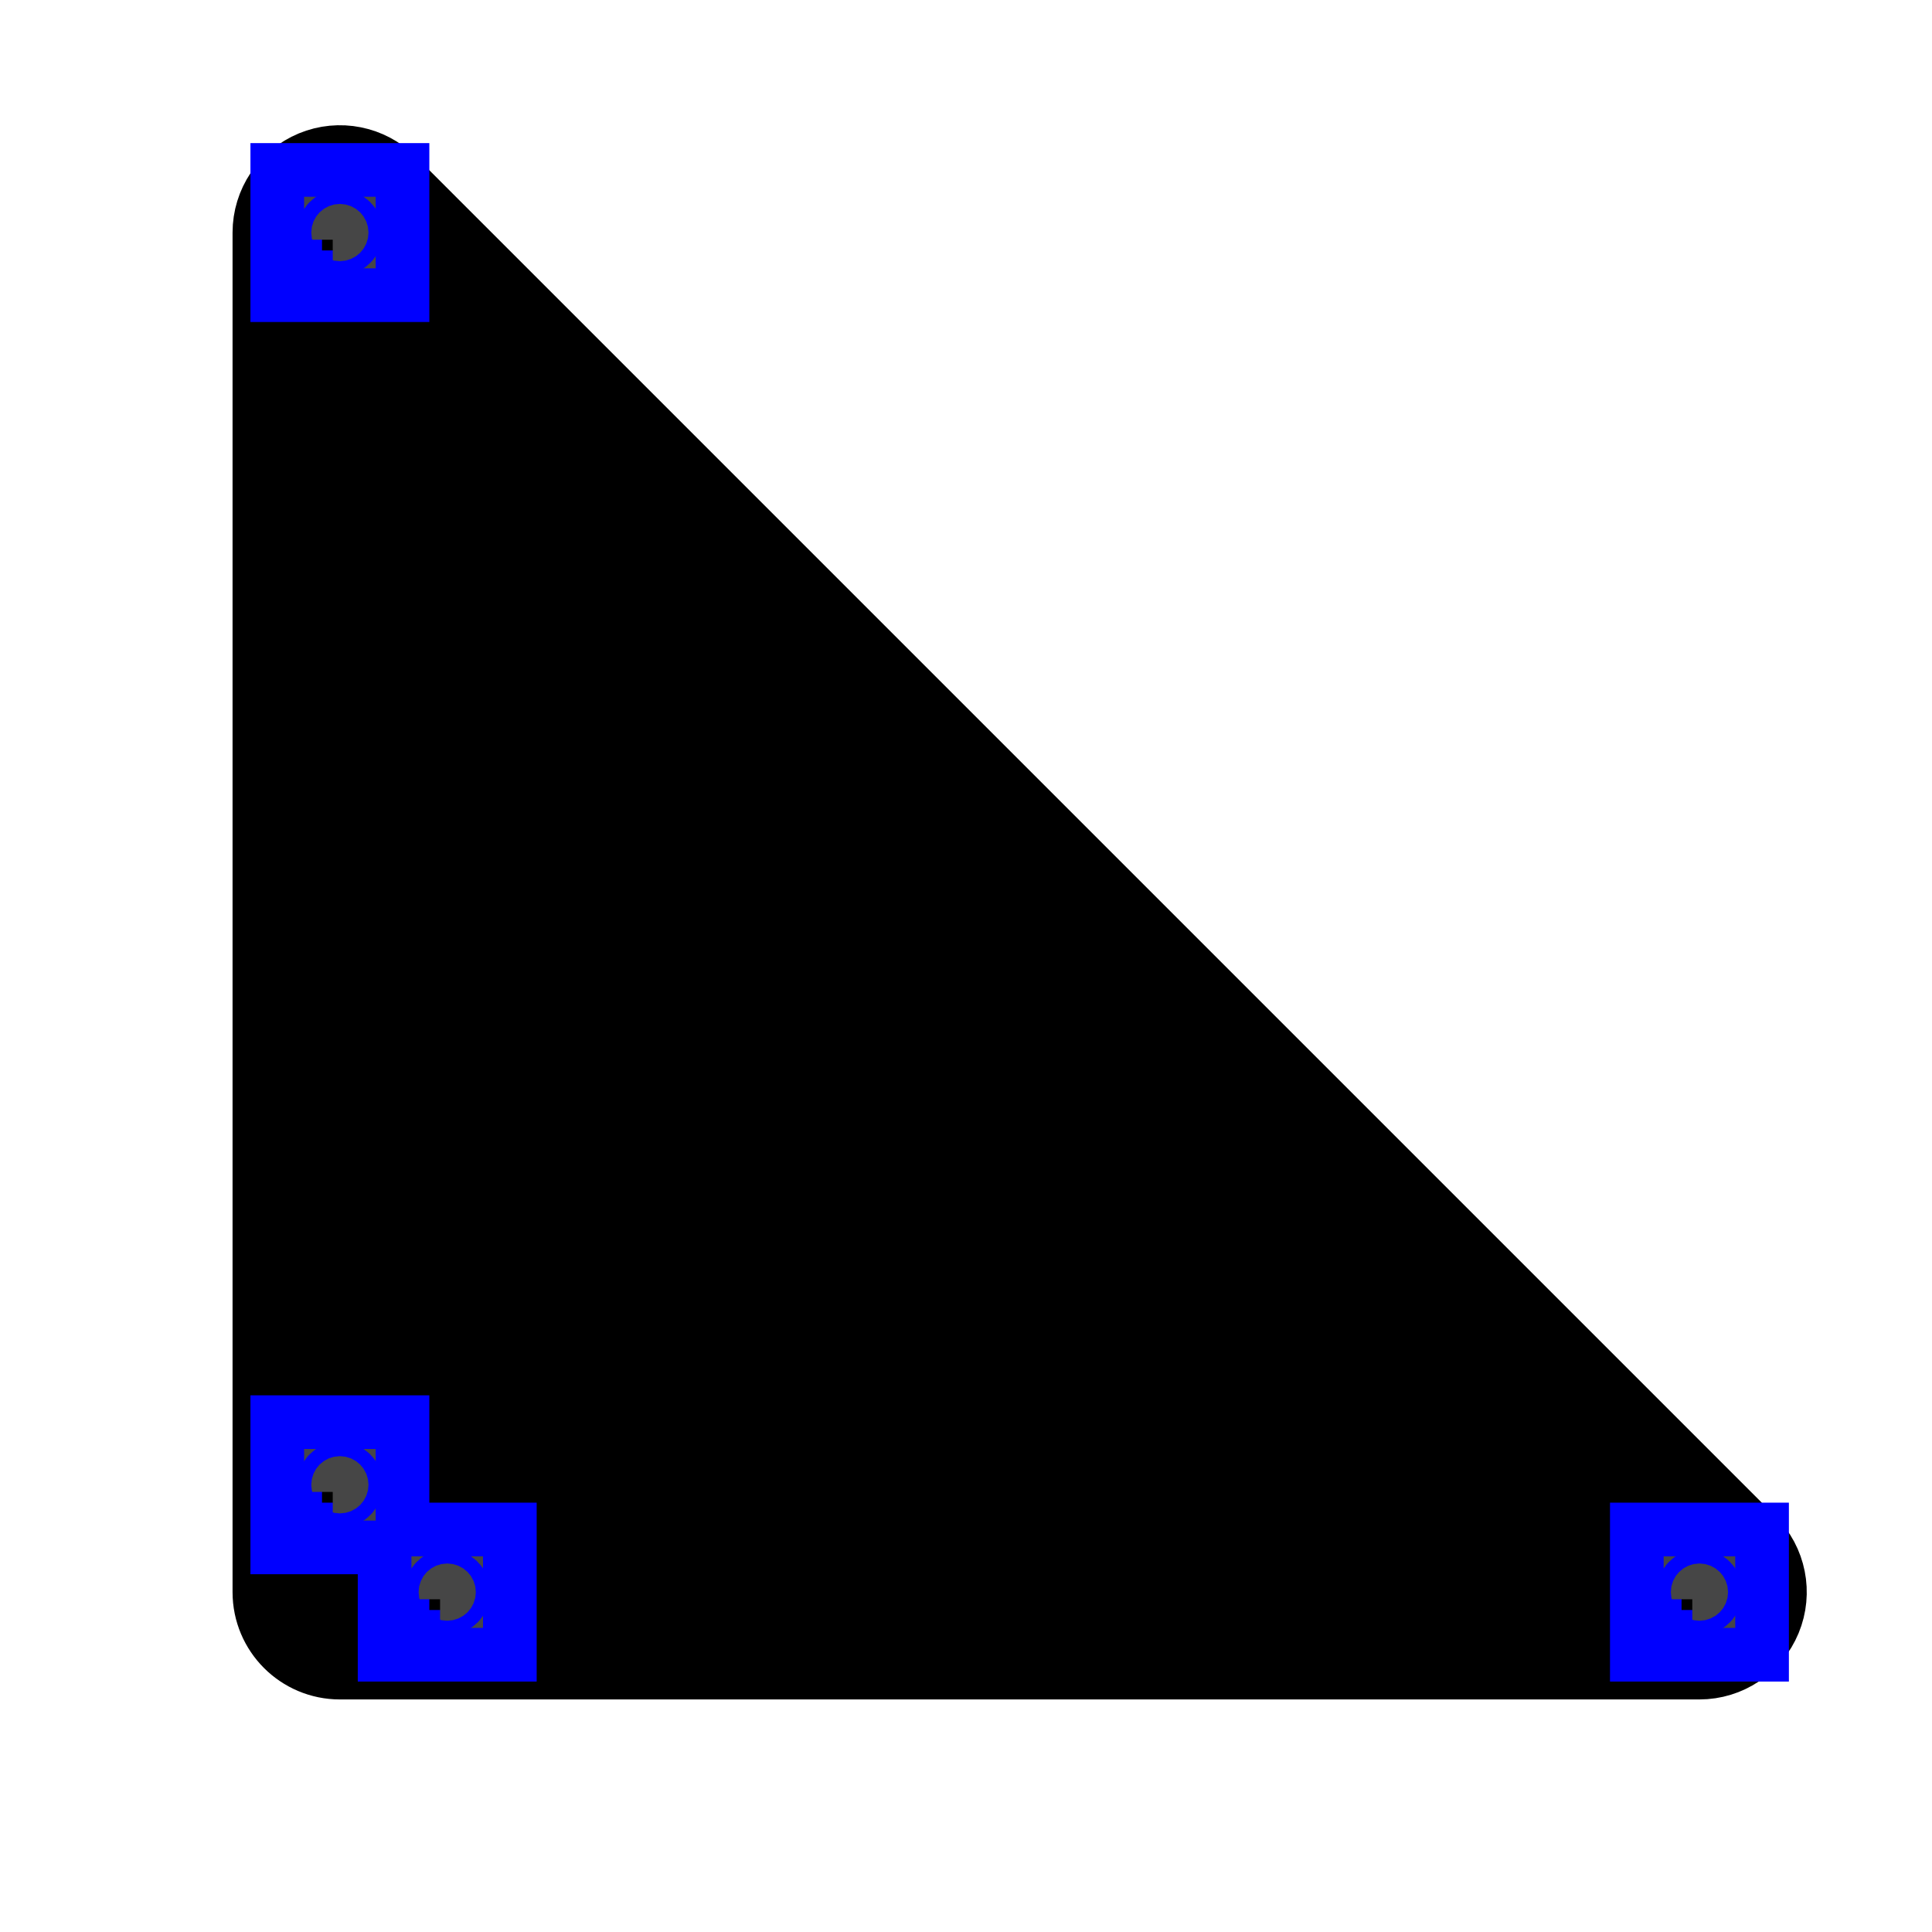
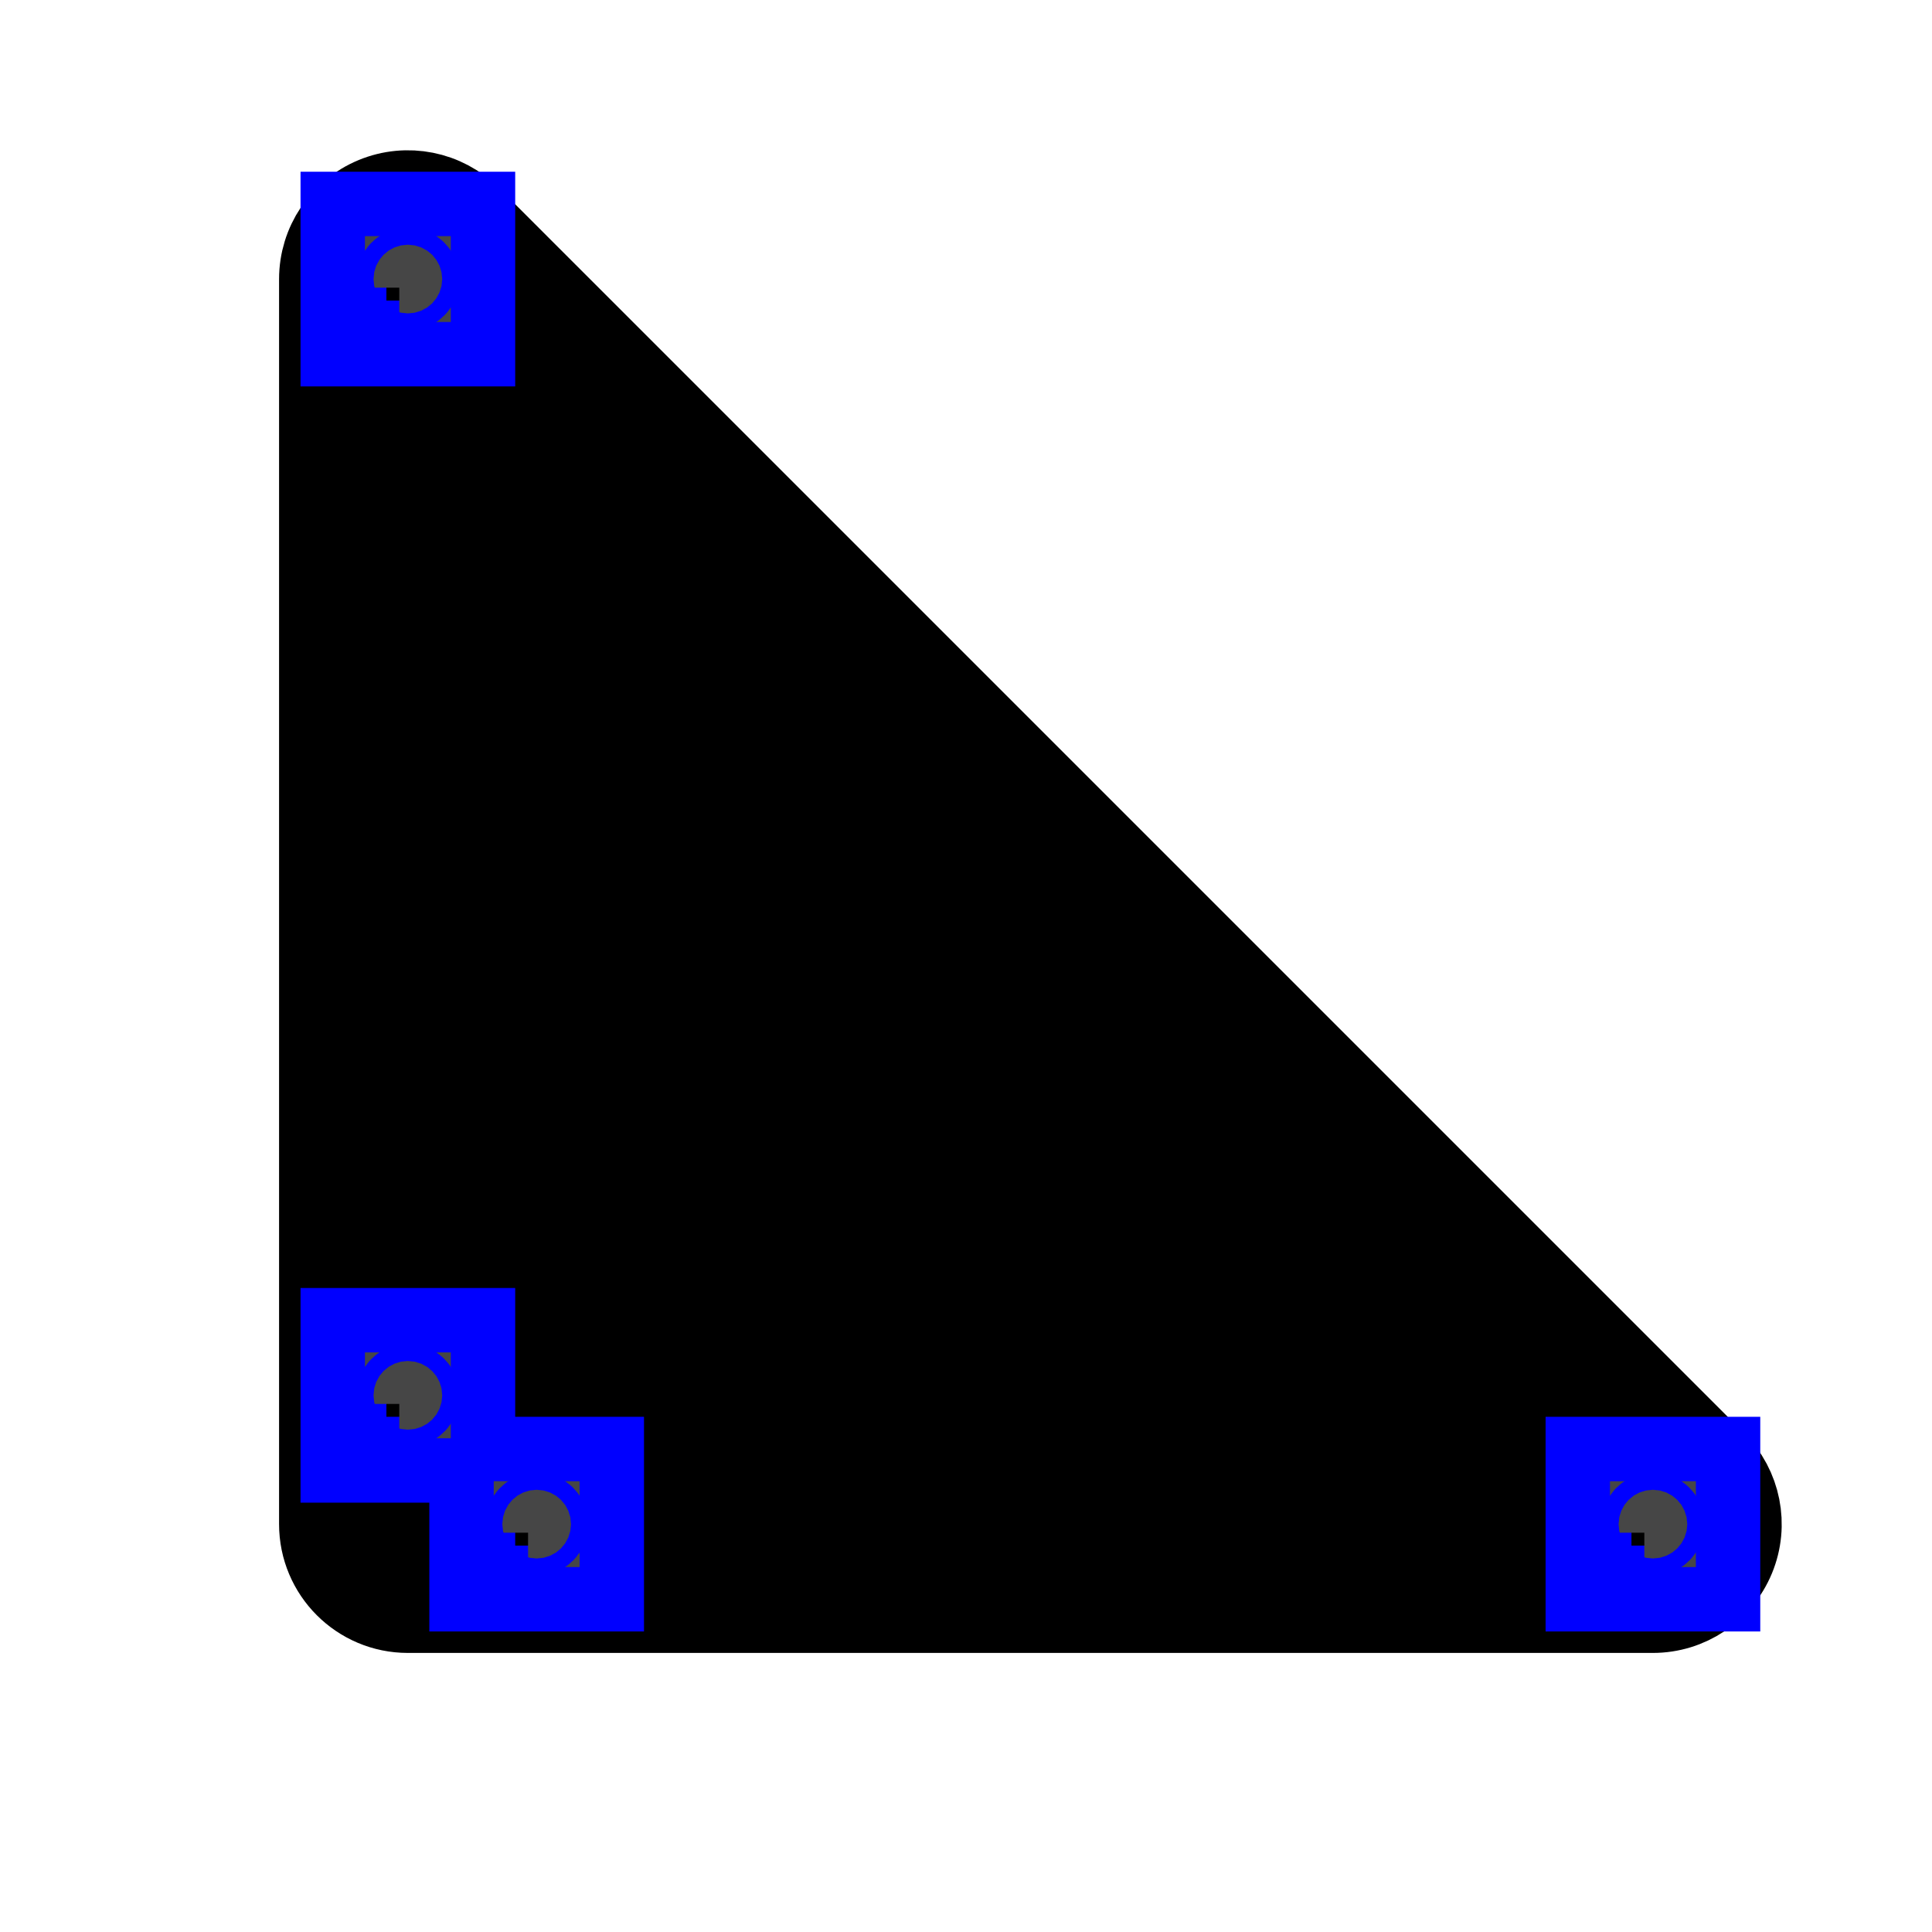
- <svg xmlns="http://www.w3.org/2000/svg" viewBox="-3 -3 27 27" width="90%">
-   <g transform="translate(0, 21) scale(1 -1)">
-     <path style="fill: none; stroke: blue; stroke-width: 1px; opacity: 1.0; vector-effect: non-scaling-stroke;" d="M 1.75 20.75 L 1.75 1.75 L 20.75 1.75 L 1.75 20.75" />
-     <path style="fill: black; stroke: black; stroke-width: 1px; opacity: 1.0;" d="M 0.75 20.75 L 0.75 1.75 A 1 1 0 0 1 1.75 0.75 L 20.75 0.75 A 1 1 0 0 1 21.457 2.457 L 2.457 21.457 A 1 1 0 0 1 0.75 20.75" />
+ <svg xmlns="http://www.w3.org/2000/svg" viewBox="-3 -3 22.5 22.5" width="90%">
+   <g transform="translate(0, 16.5) scale(1 -1)">
+     <path style="fill: none; stroke: blue; stroke-width: 1px; opacity: 1.0; vector-effect: non-scaling-stroke;" d="M 1.75 16.25 L 1.75 1.75 L 16.25 1.75 L 1.75 16.25" />
+     <path style="fill: black; stroke: black; stroke-width: 1px; opacity: 1.0;" d="M 0.75 16.25 L 0.75 1.75 A 1 1 0 0 1 1.75 0.75 L 16.25 0.75 A 1 1 0 0 1 16.957 2.457 L 2.457 16.957 A 1 1 0 0 1 0.75 16.25" />
    <g class="Leg">
      <rect x="1" y="2.5" width="1.5" height="1.5" style="fill: none; stroke: blue; stroke-width: 1px; opacity: 1.0; vector-effect: non-scaling-stroke;" />
    </g>
    <g class="Leg">
      <rect x="2.5" y="1" width="1.5" height="1.5" style="fill: none; stroke: blue; stroke-width: 1px; opacity: 1.0; vector-effect: non-scaling-stroke;" />
    </g>
    <g class="Leg">
-       <rect x="1" y="20" width="1.5" height="1.5" style="fill: none; stroke: blue; stroke-width: 1px; opacity: 1.0; vector-effect: non-scaling-stroke;" />
+       <rect x="1" y="15.5" width="1.5" height="1.5" style="fill: none; stroke: blue; stroke-width: 1px; opacity: 1.0; vector-effect: non-scaling-stroke;" />
    </g>
    <g class="Leg">
-       <rect x="20" y="1" width="1.5" height="1.5" style="fill: none; stroke: blue; stroke-width: 1px; opacity: 1.0; vector-effect: non-scaling-stroke;" />
+       <rect x="15.5" y="1" width="1.5" height="1.5" style="fill: none; stroke: blue; stroke-width: 1px; opacity: 1.0; vector-effect: non-scaling-stroke;" />
    </g>
    <g class="center_mark">
      <path d="M 1.65 3.25 L 1.75 3.25 L 1.75 3.15" style="fill: none; stroke: rgb(70 70 70); stroke-width: 1px; opacity: 1.0; vector-effect: non-scaling-stroke;" />
      <circle cx="1.75" cy="3.25" r="0.1" style="fill: none; stroke: blue; stroke-width: 1px; opacity: 1.0; vector-effect: non-scaling-stroke;" />
    </g>
    <g class="center_mark">
      <path d="M 3.15 1.75 L 3.25 1.75 L 3.25 1.65" style="fill: none; stroke: rgb(70 70 70); stroke-width: 1px; opacity: 1.0; vector-effect: non-scaling-stroke;" />
      <circle cx="3.25" cy="1.75" r="0.1" style="fill: none; stroke: blue; stroke-width: 1px; opacity: 1.0; vector-effect: non-scaling-stroke;" />
    </g>
    <g class="center_mark">
-       <path d="M 1.65 20.75 L 1.75 20.75 L 1.75 20.65" style="fill: none; stroke: rgb(70 70 70); stroke-width: 1px; opacity: 1.0; vector-effect: non-scaling-stroke;" />
-       <circle cx="1.75" cy="20.75" r="0.1" style="fill: none; stroke: blue; stroke-width: 1px; opacity: 1.0; vector-effect: non-scaling-stroke;" />
+       <path d="M 1.65 16.25 L 1.75 16.25 L 1.75 16.15" style="fill: none; stroke: rgb(70 70 70); stroke-width: 1px; opacity: 1.0; vector-effect: non-scaling-stroke;" />
+       <circle cx="1.75" cy="16.25" r="0.1" style="fill: none; stroke: blue; stroke-width: 1px; opacity: 1.0; vector-effect: non-scaling-stroke;" />
    </g>
    <g class="center_mark">
-       <path d="M 20.65 1.75 L 20.75 1.75 L 20.75 1.65" style="fill: none; stroke: rgb(70 70 70); stroke-width: 1px; opacity: 1.0; vector-effect: non-scaling-stroke;" />
-       <circle cx="20.75" cy="1.75" r="0.1" style="fill: none; stroke: blue; stroke-width: 1px; opacity: 1.0; vector-effect: non-scaling-stroke;" />
+       <path d="M 16.15 1.75 L 16.25 1.75 L 16.25 1.65" style="fill: none; stroke: rgb(70 70 70); stroke-width: 1px; opacity: 1.0; vector-effect: non-scaling-stroke;" />
+       <circle cx="16.25" cy="1.75" r="0.1" style="fill: none; stroke: blue; stroke-width: 1px; opacity: 1.0; vector-effect: non-scaling-stroke;" />
    </g>
  </g>
</svg>
